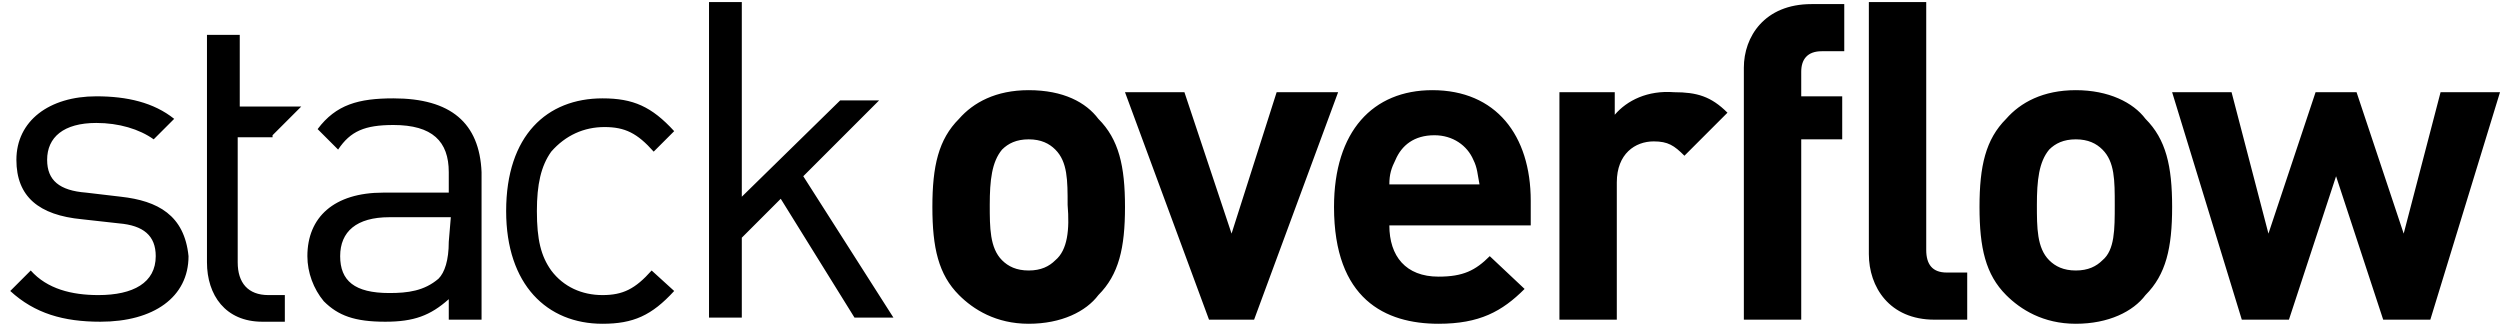
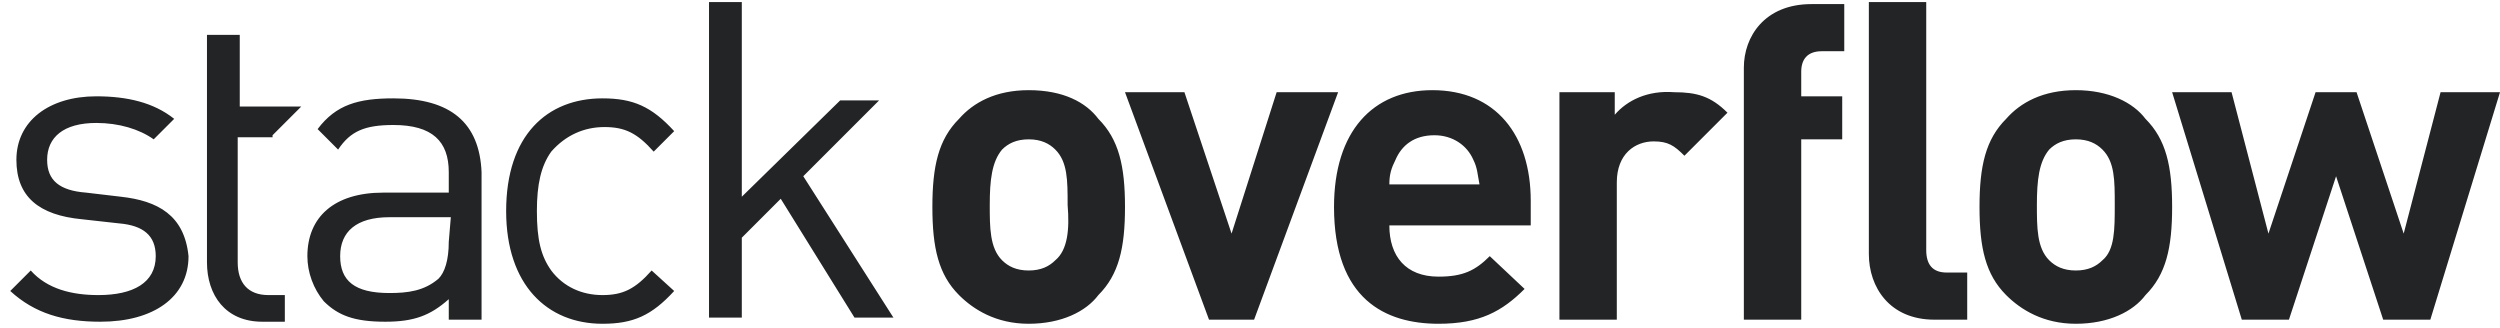
<svg role="icon" class="svg-icon iconLogoWordmark" width="122" height="16" viewBox="0 0 122 16">
-   <path d="M5.9 9.6l-1.7-.2c-1.3-.1-1.9-.6-1.9-1.6 0-1.1.8-1.8 2.4-1.8 1.1 0 2.1.3 2.8.8l1-1c-1-.8-2.3-1.1-3.8-1.1C2.4 4.7.8 5.9.8 7.8c0 1.8 1.1 2.7 3.2 2.9l1.8.2c1.2.1 1.8.6 1.8 1.6 0 1.3-1.1 1.9-2.8 1.9-1.3 0-2.5-.3-3.3-1.2l-1 1c1.2 1.1 2.6 1.5 4.4 1.5 2.6 0 4.3-1.2 4.3-3.2-.2-2-1.5-2.7-3.3-2.9zm13.3-4.8c-1.7 0-2.8.3-3.7 1.5l1 1c.6-.9 1.3-1.2 2.7-1.2 1.9 0 2.7.8 2.7 2.3v1h-3.2c-2.4 0-3.7 1.2-3.7 3.1 0 .8.3 1.6.8 2.2.7.7 1.5 1 3 1 1.4 0 2.2-.3 3.1-1.1v1h1.6V8.4C23.4 6 22 4.8 19.2 4.8zm2.7 7c0 .9-.2 1.5-.5 1.8-.7.6-1.5.7-2.4.7-1.7 0-2.4-.6-2.4-1.8 0-1.2.8-1.9 2.4-1.9h3l-.1 1.2zm7.6-5.6c1 0 1.6.3 2.4 1.2l1-1c-1.1-1.2-2-1.6-3.5-1.6-2.7 0-4.7 1.8-4.7 5.5 0 3.6 2 5.5 4.7 5.5 1.5 0 2.4-.4 3.5-1.6l-1.1-1c-.8.9-1.4 1.2-2.4 1.2s-1.9-.4-2.5-1.2c-.5-.7-.7-1.5-.7-2.9 0-1.3.2-2.2.7-2.9.7-.8 1.6-1.2 2.6-1.2zm13.4-1.3H41l-4.8 4.7V.1h-1.6v15.4h1.6v-3.9l1.9-1.9 3.6 5.8h1.9l-4.4-6.9 3.7-3.7zm7.3-.5c-1.6 0-2.7.6-3.4 1.4-1 1-1.3 2.3-1.3 4.3s.3 3.3 1.3 4.3c.7.7 1.8 1.4 3.4 1.4 1.6 0 2.8-.6 3.4-1.4 1-1 1.3-2.3 1.3-4.3s-.3-3.3-1.3-4.3c-.6-.8-1.7-1.4-3.4-1.4zm1.3 8.3c-.3.3-.7.5-1.3.5-.6 0-1-.2-1.3-.5-.6-.6-.6-1.6-.6-2.7 0-1.2.1-2.1.6-2.7.3-.3.7-.5 1.3-.5.6 0 1 .2 1.3.5.6.6.6 1.5.6 2.7.1 1.2 0 2.2-.6 2.7zm10.8-8.2l-2.2 6.9-2.3-6.9h-2.9L59 15.6h2.2l4.1-11.1h-3zm7.6-.1c-2.9 0-4.8 2-4.8 5.7 0 4.5 2.5 5.7 5.1 5.7 2 0 3.1-.6 4.2-1.7l-1.7-1.6c-.7.7-1.3 1-2.5 1-1.6 0-2.4-1-2.4-2.5h6.9V9.8c0-3.2-1.7-5.4-4.8-5.4zM67.8 9c0-.5.1-.8.3-1.2.3-.7.9-1.2 1.9-1.2.9 0 1.6.5 1.9 1.2.2.4.2.7.3 1.2h-4.4zm11-3.4V4.5h-2.7v11.1h2.8V8.9c0-1.4.9-2 1.8-2 .7 0 1 .2 1.5.7l2.1-2.1c-.8-.8-1.5-1-2.6-1-1.3-.1-2.3.4-2.9 1.1zm6.3-2.3v12.3h2.8V6.8h2V4.7h-2V3.5c0-.6.3-1 1-1H90V.2h-1.6c-2.3 0-3.3 1.6-3.3 3.1zm16.2 1.1c-1.6 0-2.7.6-3.4 1.4-1 1-1.3 2.3-1.3 4.3s.3 3.3 1.3 4.3c.7.7 1.8 1.4 3.4 1.4 1.6 0 2.8-.6 3.4-1.4 1-1 1.3-2.3 1.3-4.3s-.3-3.3-1.3-4.3c-.6-.8-1.8-1.4-3.4-1.4zm1.3 8.3c-.3.3-.7.5-1.3.5-.6 0-1-.2-1.3-.5-.6-.6-.6-1.6-.6-2.7 0-1.2.1-2.1.6-2.7.3-.3.7-.5 1.3-.5.6 0 1 .2 1.3.5.6.6.6 1.5.6 2.7 0 1.2 0 2.2-.6 2.7zm16.5-8.2l-1.8 6.9-2.3-6.9h-2l-2.3 6.9-1.8-6.9H106l3.4 11.1h2.3l2.3-7 2.3 7h2.3L122 4.5h-2.9zM94 12.2V.1h-2.8v12.3c0 1.6 1 3.2 3.2 3.2H96v-2.3h-1c-.7 0-1-.4-1-1.1zM13.3 6.6l1.4-1.4h-3V1.7h-1.6v11.1c0 1.6.9 2.9 2.7 2.9h1.1v-1.3h-.8c-1 0-1.5-.6-1.5-1.6V6.7h1.7v-.1z" />
+   <path d="M5.9 9.6l-1.7-.2c-1.3-.1-1.9-.6-1.9-1.6 0-1.1.8-1.8 2.4-1.8 1.1 0 2.1.3 2.8.8l1-1c-1-.8-2.3-1.1-3.8-1.1C2.4 4.7.8 5.9.8 7.8c0 1.8 1.1 2.7 3.2 2.9l1.8.2c1.2.1 1.8.6 1.8 1.6 0 1.3-1.1 1.9-2.8 1.9-1.3 0-2.5-.3-3.3-1.2l-1 1c1.2 1.1 2.6 1.5 4.4 1.5 2.6 0 4.3-1.2 4.3-3.2-.2-2-1.5-2.7-3.3-2.9zm13.3-4.8c-1.7 0-2.8.3-3.7 1.5l1 1c.6-.9 1.3-1.2 2.7-1.2 1.9 0 2.7.8 2.7 2.3v1h-3.2c-2.4 0-3.7 1.2-3.7 3.1 0 .8.3 1.6.8 2.2.7.7 1.5 1 3 1 1.4 0 2.2-.3 3.1-1.1v1h1.6V8.4C23.4 6 22 4.8 19.2 4.8zm2.7 7c0 .9-.2 1.5-.5 1.8-.7.6-1.5.7-2.4.7-1.7 0-2.4-.6-2.4-1.8 0-1.2.8-1.9 2.4-1.9h3l-.1 1.2zm7.6-5.6c1 0 1.6.3 2.4 1.2l1-1c-1.1-1.2-2-1.6-3.5-1.6-2.7 0-4.7 1.8-4.7 5.5 0 3.6 2 5.5 4.7 5.5 1.5 0 2.4-.4 3.5-1.6l-1.1-1c-.8.9-1.4 1.2-2.4 1.2s-1.9-.4-2.5-1.2c-.5-.7-.7-1.5-.7-2.9 0-1.3.2-2.2.7-2.9.7-.8 1.6-1.2 2.6-1.2zm13.4-1.3H41l-4.8 4.7V.1h-1.6v15.4h1.6v-3.9l1.9-1.9 3.6 5.8h1.9l-4.4-6.9 3.7-3.7zm7.3-.5c-1.6 0-2.7.6-3.4 1.4-1 1-1.3 2.3-1.3 4.3s.3 3.3 1.3 4.3c.7.7 1.8 1.4 3.4 1.4 1.6 0 2.8-.6 3.4-1.4 1-1 1.3-2.3 1.3-4.3s-.3-3.3-1.3-4.3c-.6-.8-1.7-1.4-3.4-1.4zm1.3 8.3c-.3.3-.7.5-1.3.5-.6 0-1-.2-1.3-.5-.6-.6-.6-1.6-.6-2.7 0-1.2.1-2.1.6-2.7.3-.3.7-.5 1.3-.5.6 0 1 .2 1.3.5.6.6.6 1.5.6 2.7.1 1.2 0 2.2-.6 2.7zm10.8-8.2l-2.2 6.9-2.3-6.9h-2.9L59 15.6h2.2l4.1-11.1h-3zm7.6-.1c-2.9 0-4.8 2-4.8 5.7 0 4.5 2.5 5.7 5.1 5.7 2 0 3.1-.6 4.2-1.7l-1.7-1.6c-.7.7-1.3 1-2.5 1-1.6 0-2.4-1-2.4-2.5h6.9V9.8c0-3.2-1.7-5.4-4.8-5.4zM67.8 9c0-.5.1-.8.3-1.2.3-.7.9-1.2 1.9-1.2.9 0 1.6.5 1.9 1.2.2.4.2.7.3 1.2h-4.4zm11-3.4V4.5h-2.7v11.1h2.8V8.9c0-1.4.9-2 1.8-2 .7 0 1 .2 1.5.7l2.1-2.1c-.8-.8-1.5-1-2.6-1-1.3-.1-2.3.4-2.9 1.1zm6.3-2.3v12.3h2.8V6.8h2V4.7h-2V3.5c0-.6.3-1 1-1H90V.2h-1.6c-2.3 0-3.3 1.6-3.3 3.1zm16.2 1.1c-1.6 0-2.7.6-3.4 1.4-1 1-1.3 2.3-1.3 4.3s.3 3.3 1.3 4.3c.7.7 1.8 1.4 3.4 1.4 1.6 0 2.8-.6 3.4-1.4 1-1 1.3-2.3 1.3-4.3s-.3-3.3-1.3-4.3c-.6-.8-1.8-1.4-3.4-1.4zm1.3 8.3c-.3.3-.7.5-1.3.5-.6 0-1-.2-1.3-.5-.6-.6-.6-1.6-.6-2.7 0-1.2.1-2.1.6-2.7.3-.3.7-.5 1.3-.5.6 0 1 .2 1.3.5.6.6.6 1.5.6 2.7 0 1.2 0 2.2-.6 2.7zm16.5-8.2l-1.8 6.9-2.3-6.9h-2l-2.3 6.9-1.8-6.9H106l3.4 11.1h2.3l2.3-7 2.3 7h2.3L122 4.5h-2.9zM94 12.2V.1h-2.8v12.3c0 1.6 1 3.2 3.2 3.2H96v-2.3h-1c-.7 0-1-.4-1-1.1zM13.3 6.6l1.4-1.4h-3V1.7h-1.6v11.1c0 1.6.9 2.9 2.7 2.9h1.1v-1.3h-.8c-1 0-1.5-.6-1.5-1.6V6.7h1.7v-.1z" fill="#222426" />
</svg>
